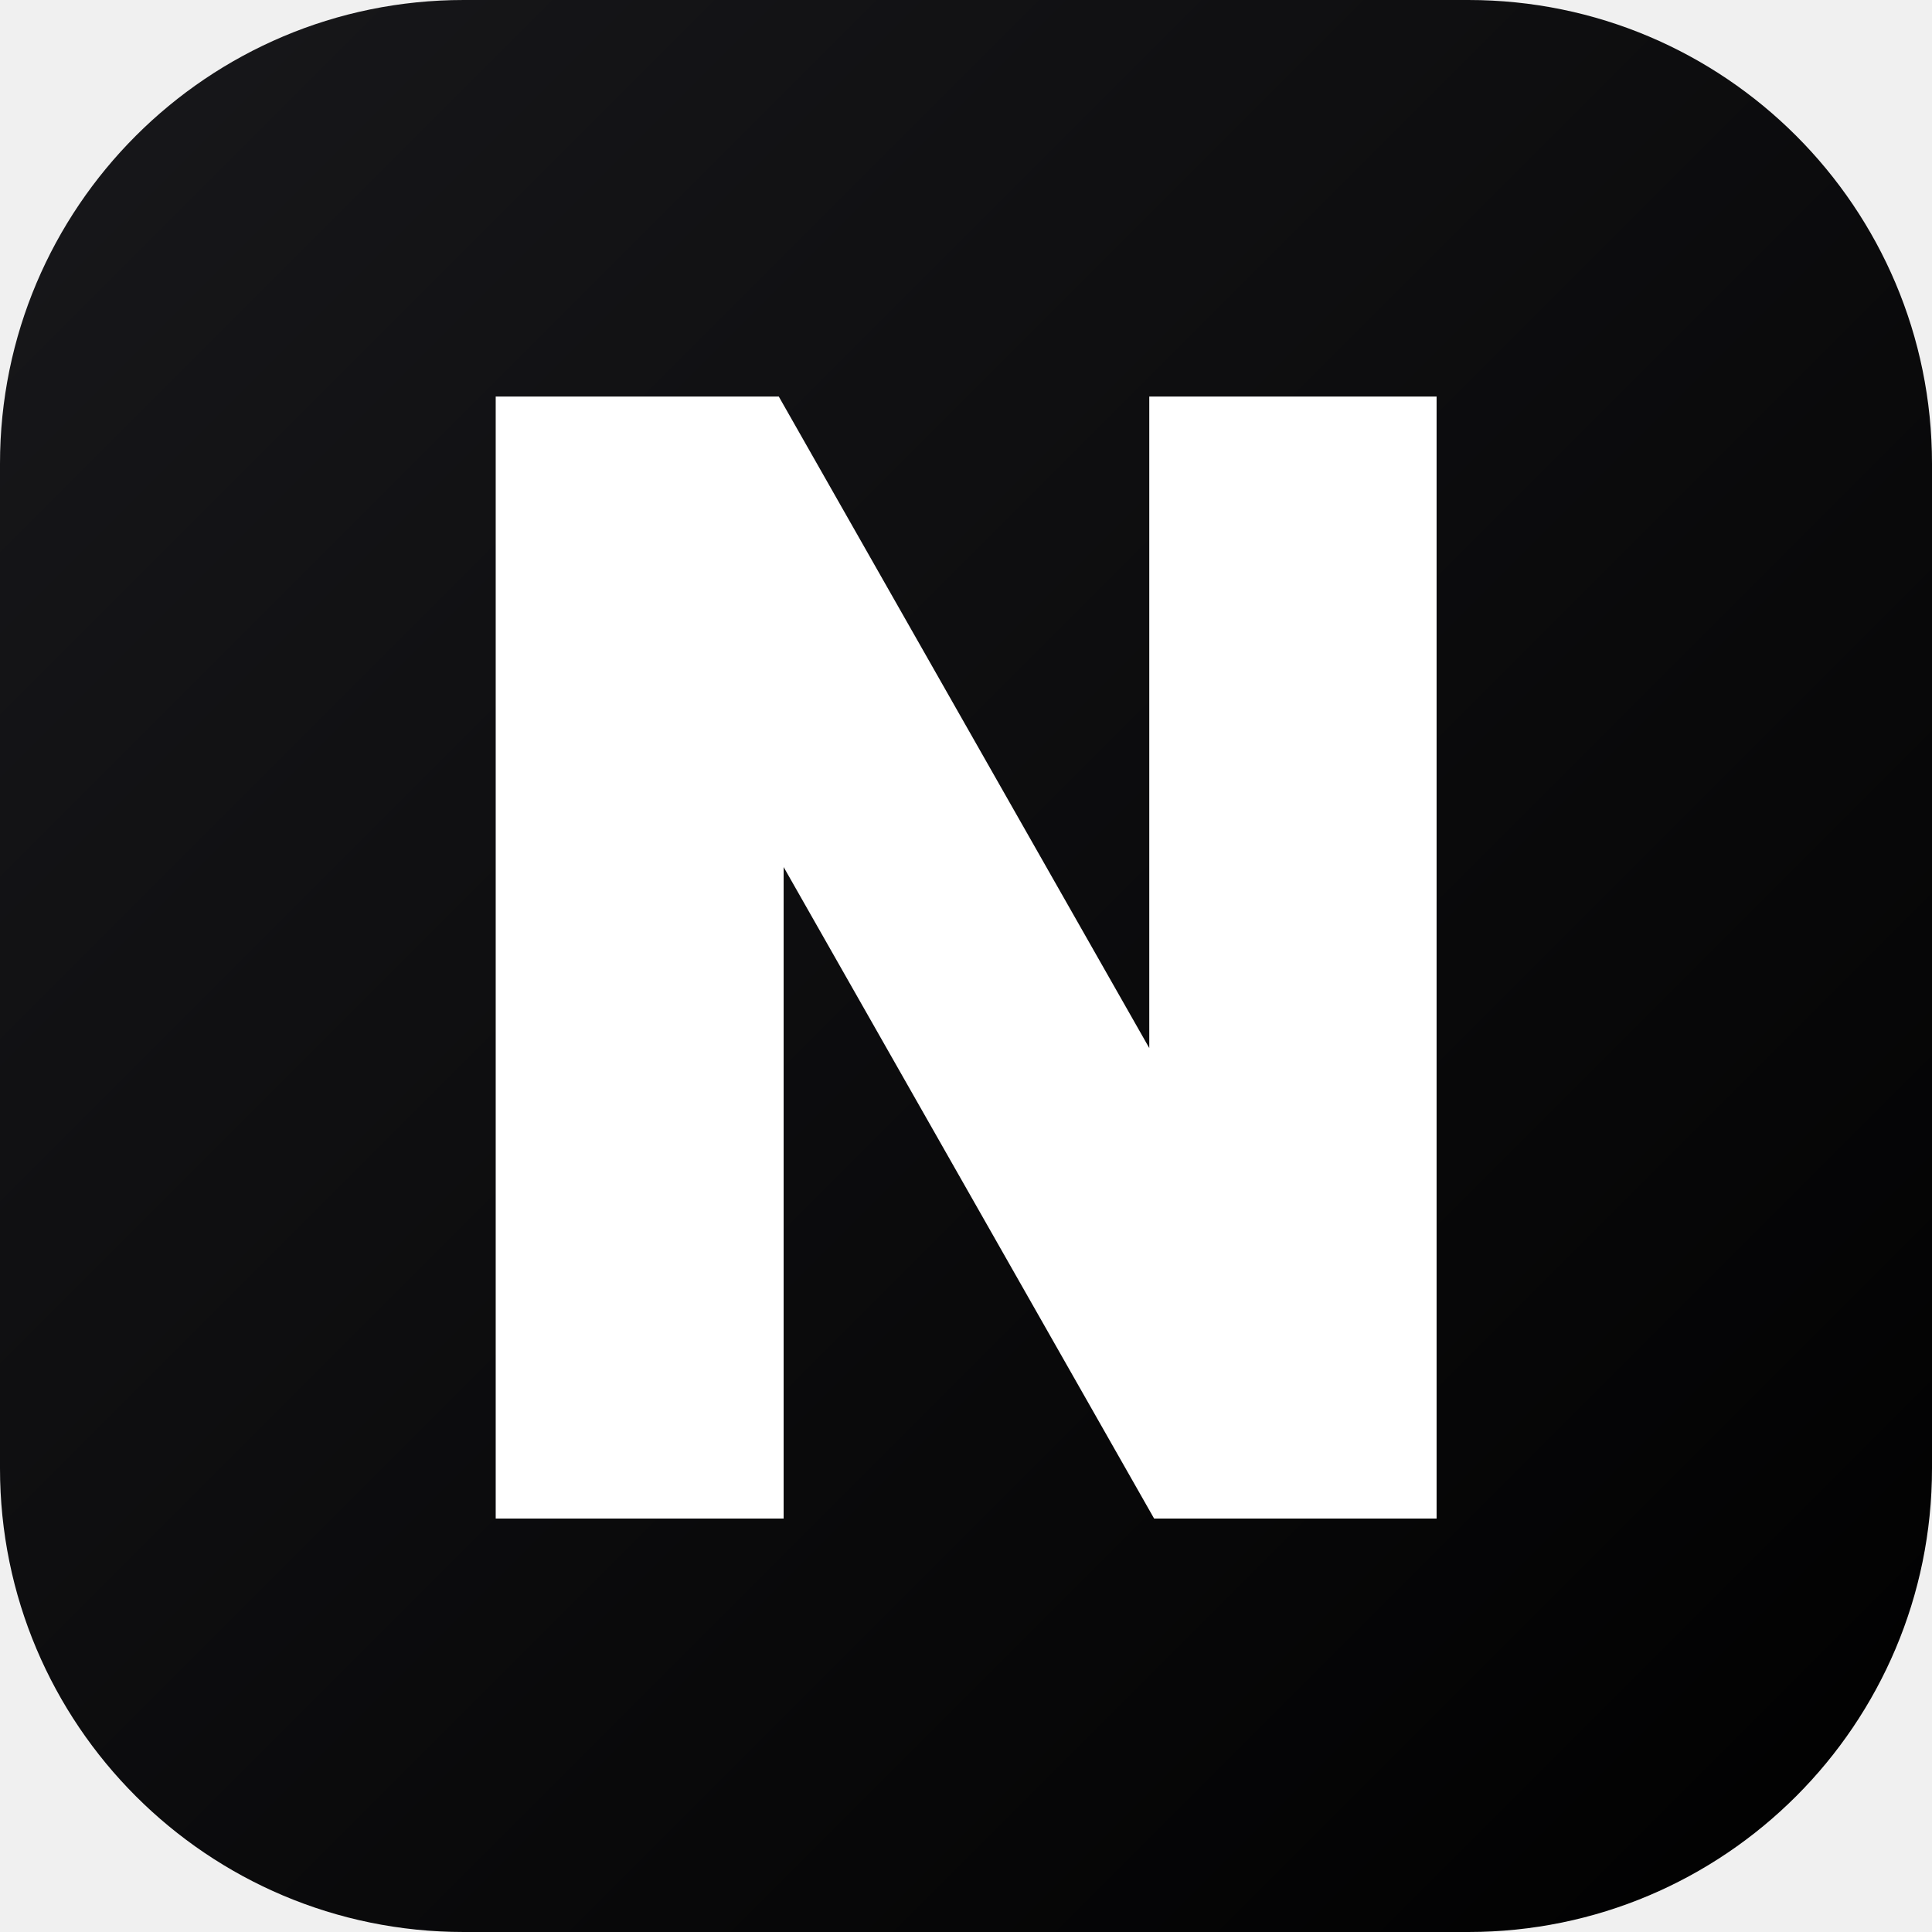
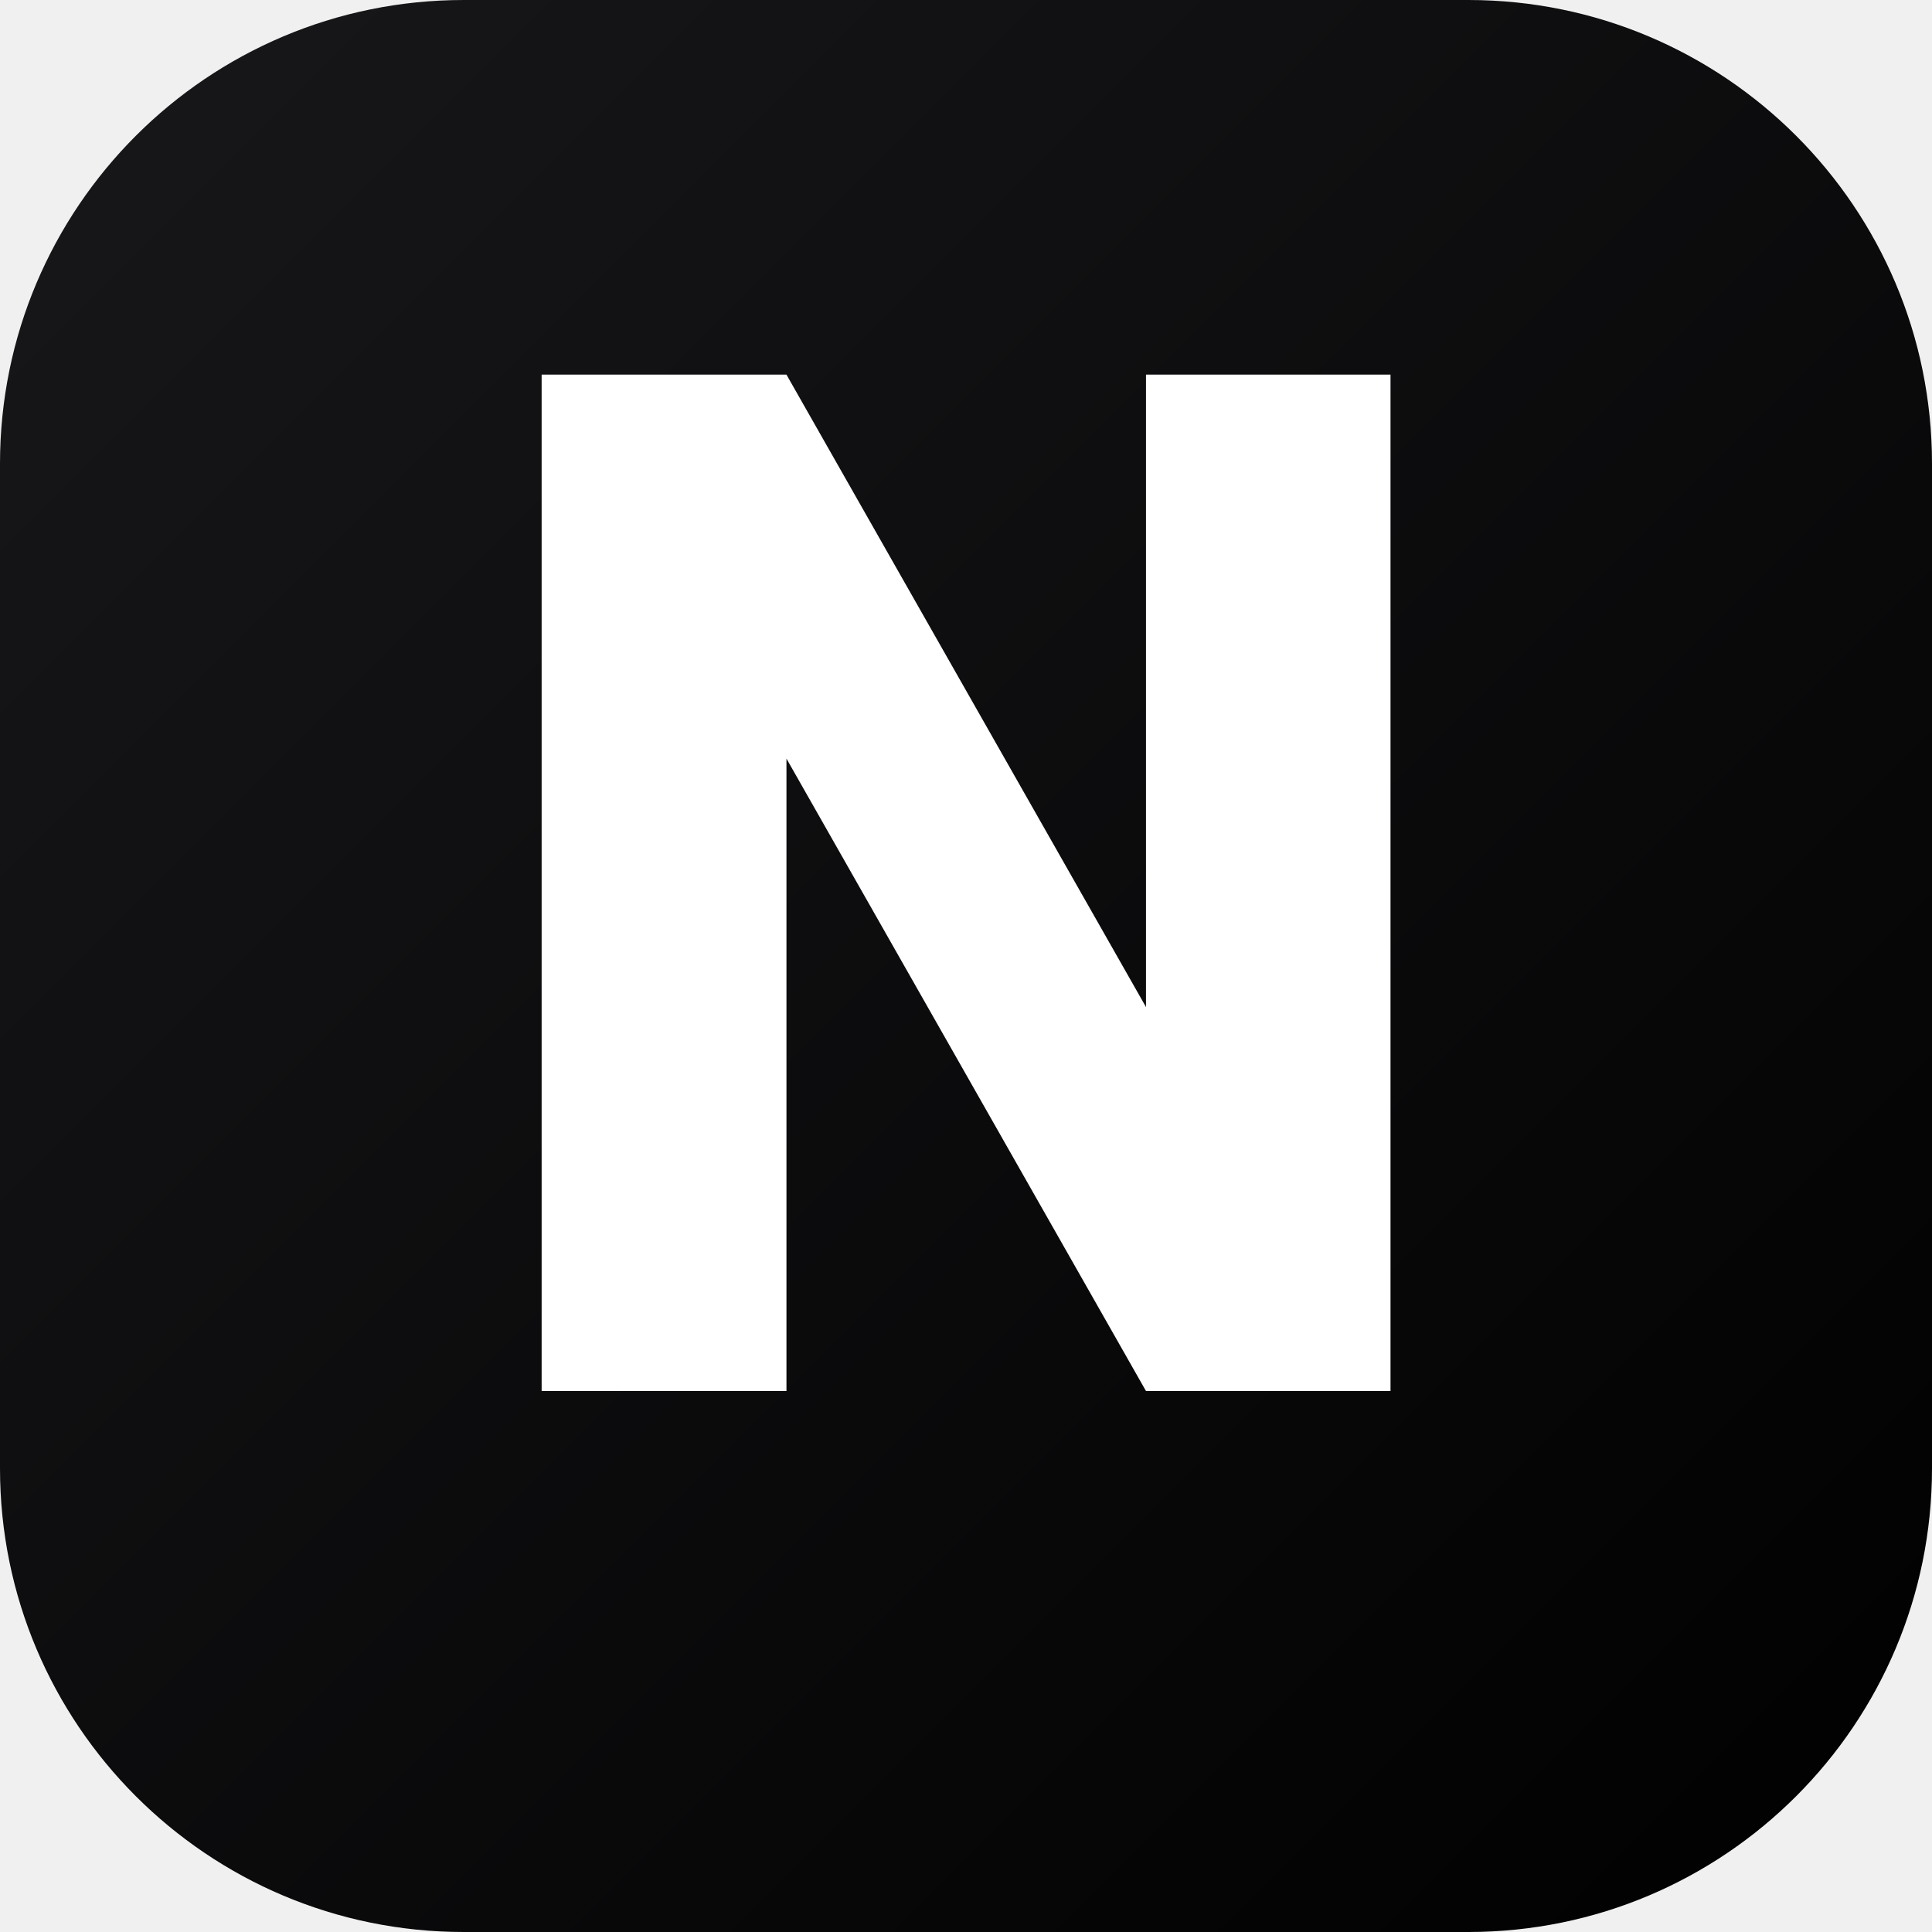
<svg xmlns="http://www.w3.org/2000/svg" viewBox="0 0 100 100">
  <defs>
    <linearGradient id="grad1" x1="0%" y1="0%" x2="100%" y2="100%">
      <stop offset="0%" style="stop-color:#18181b;stop-opacity:1" />
      <stop offset="100%" style="stop-color:#000000;stop-opacity:1" />
    </linearGradient>
  </defs>
  <rect width="100" height="100" rx="24" fill="url(#grad1)" />
-   <text x="50" y="78" font-family="Pretendard, -apple-system, BlinkMacSystemFont, system-ui, Roboto, sans-serif" font-size="80" font-weight="900" fill="white" text-anchor="middle" stroke="white" stroke-width="1.2">N</text>
+   <text x="50" y="72" font-family="Pretendard, -apple-system, BlinkMacSystemFont, system-ui, Roboto, sans-serif" font-size="74" font-weight="900" fill="white" text-anchor="middle">N</text>
</svg>
